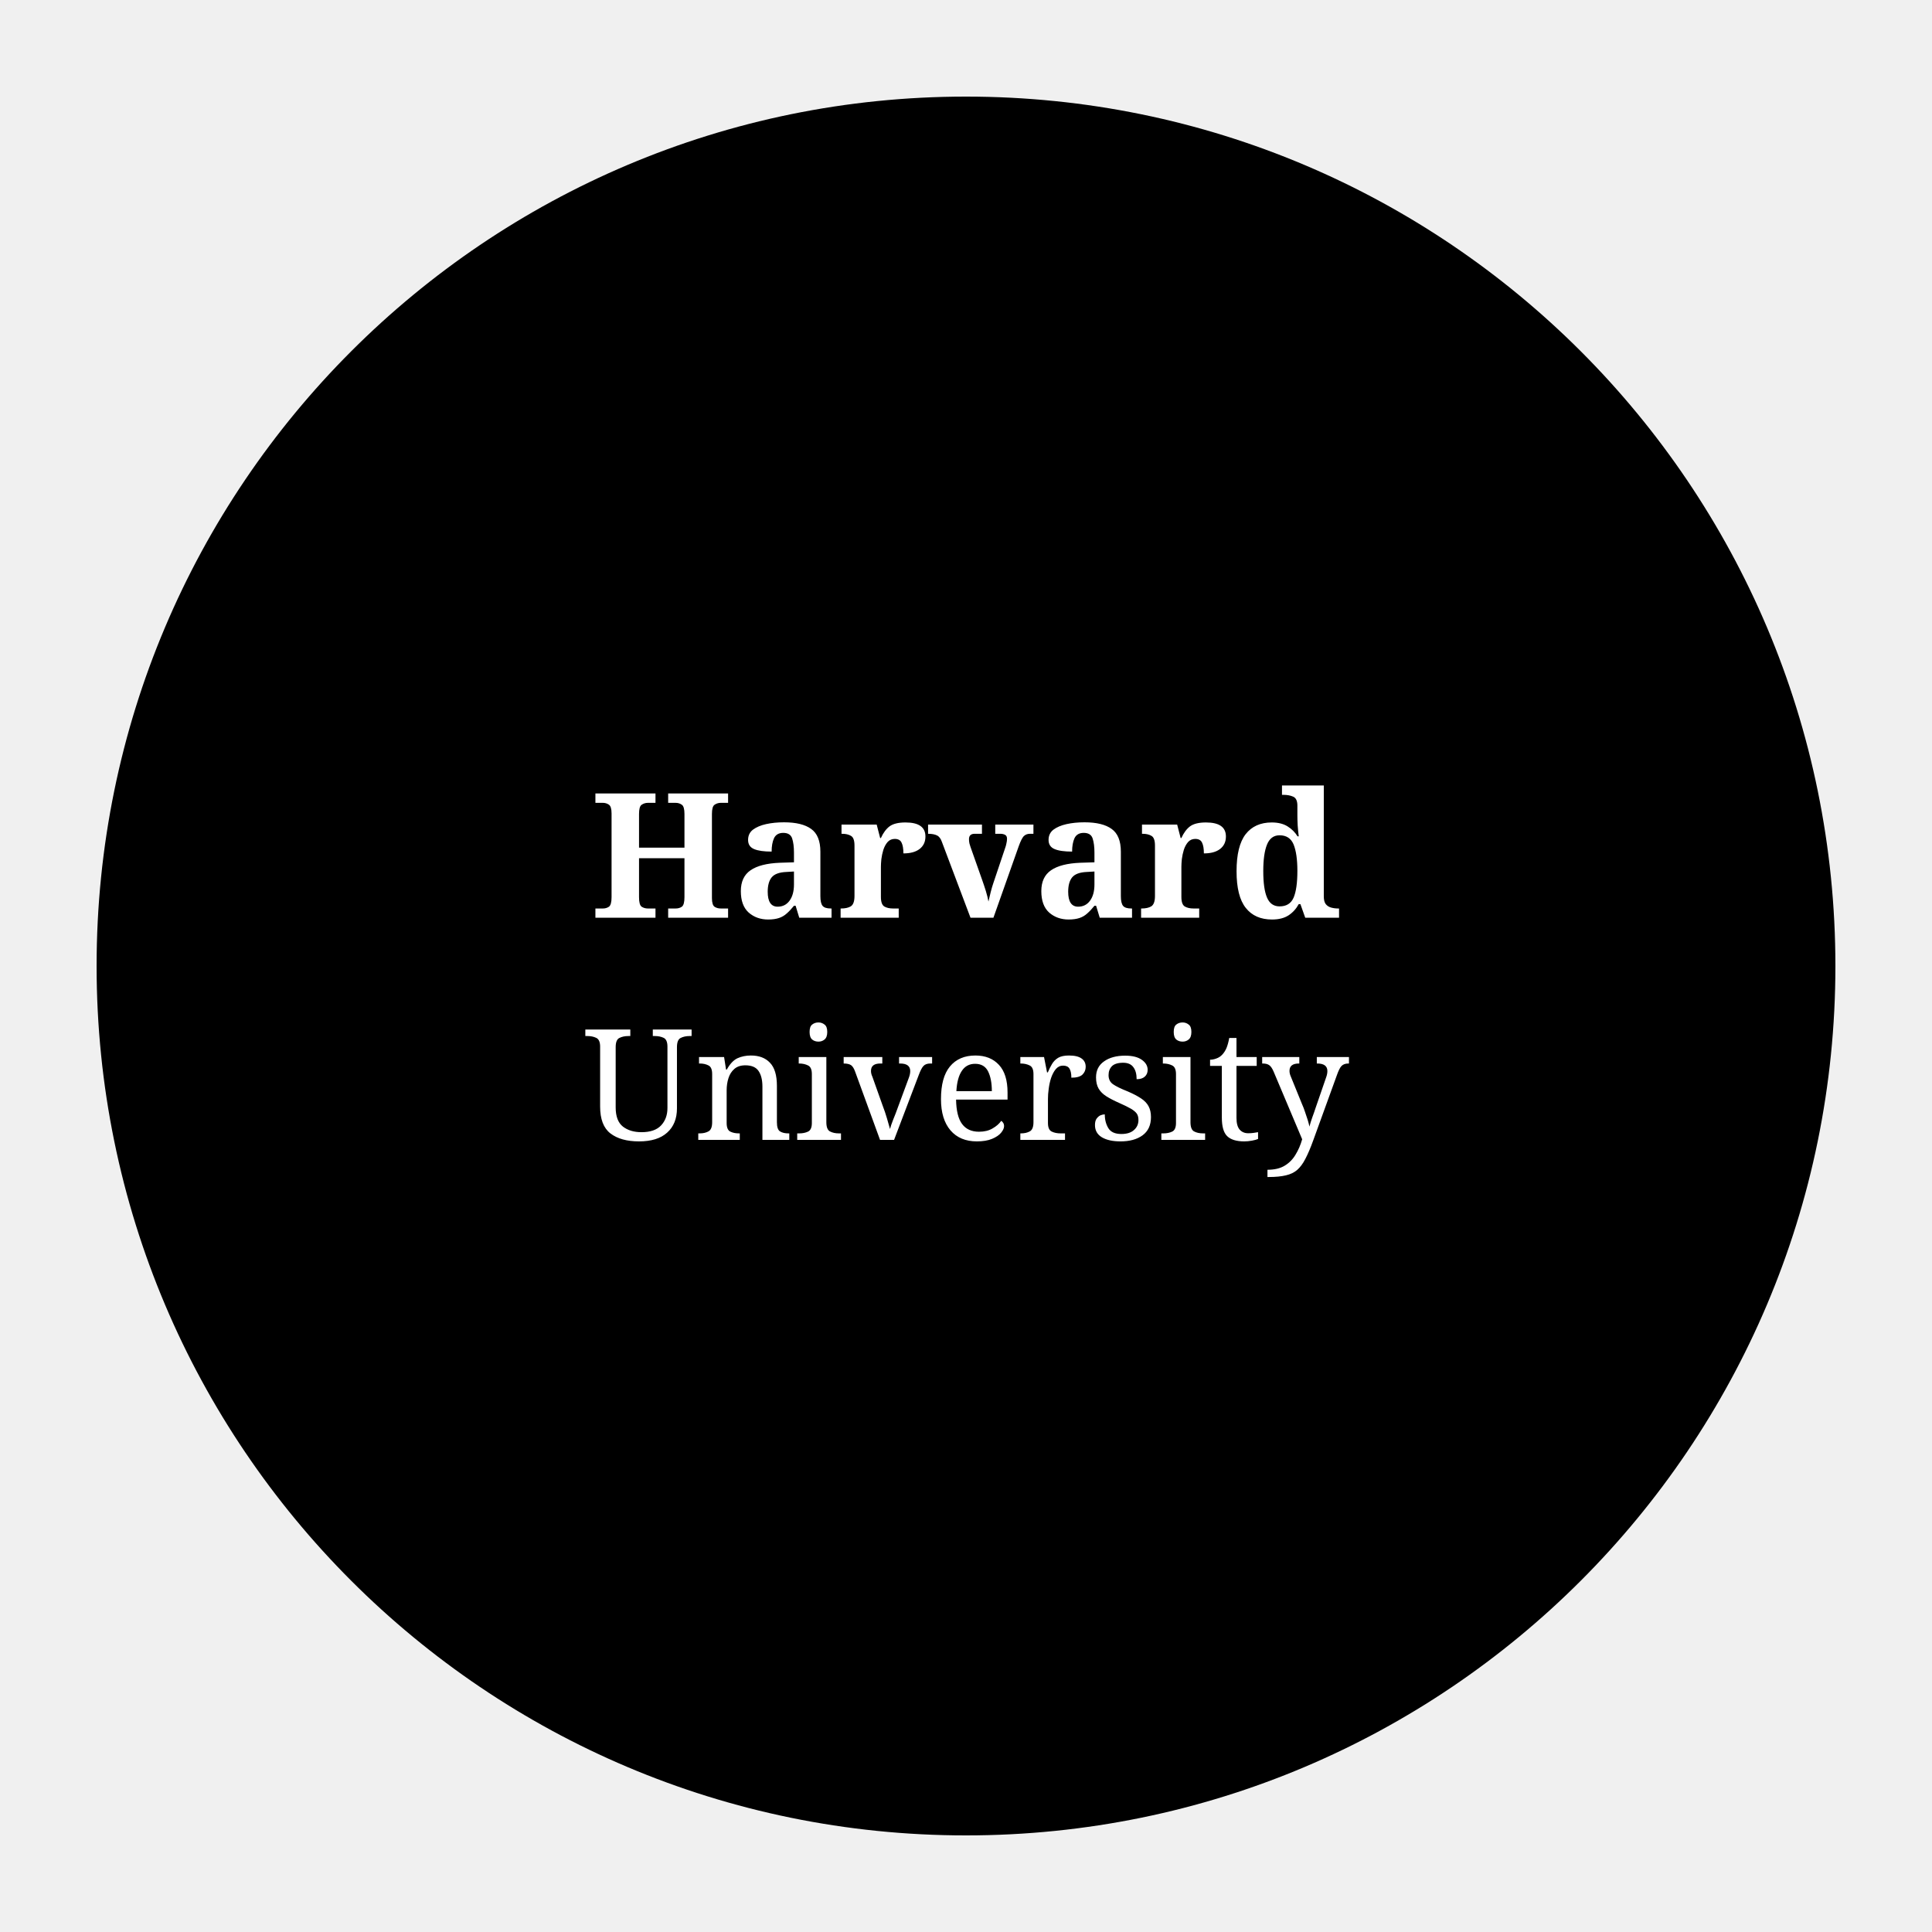
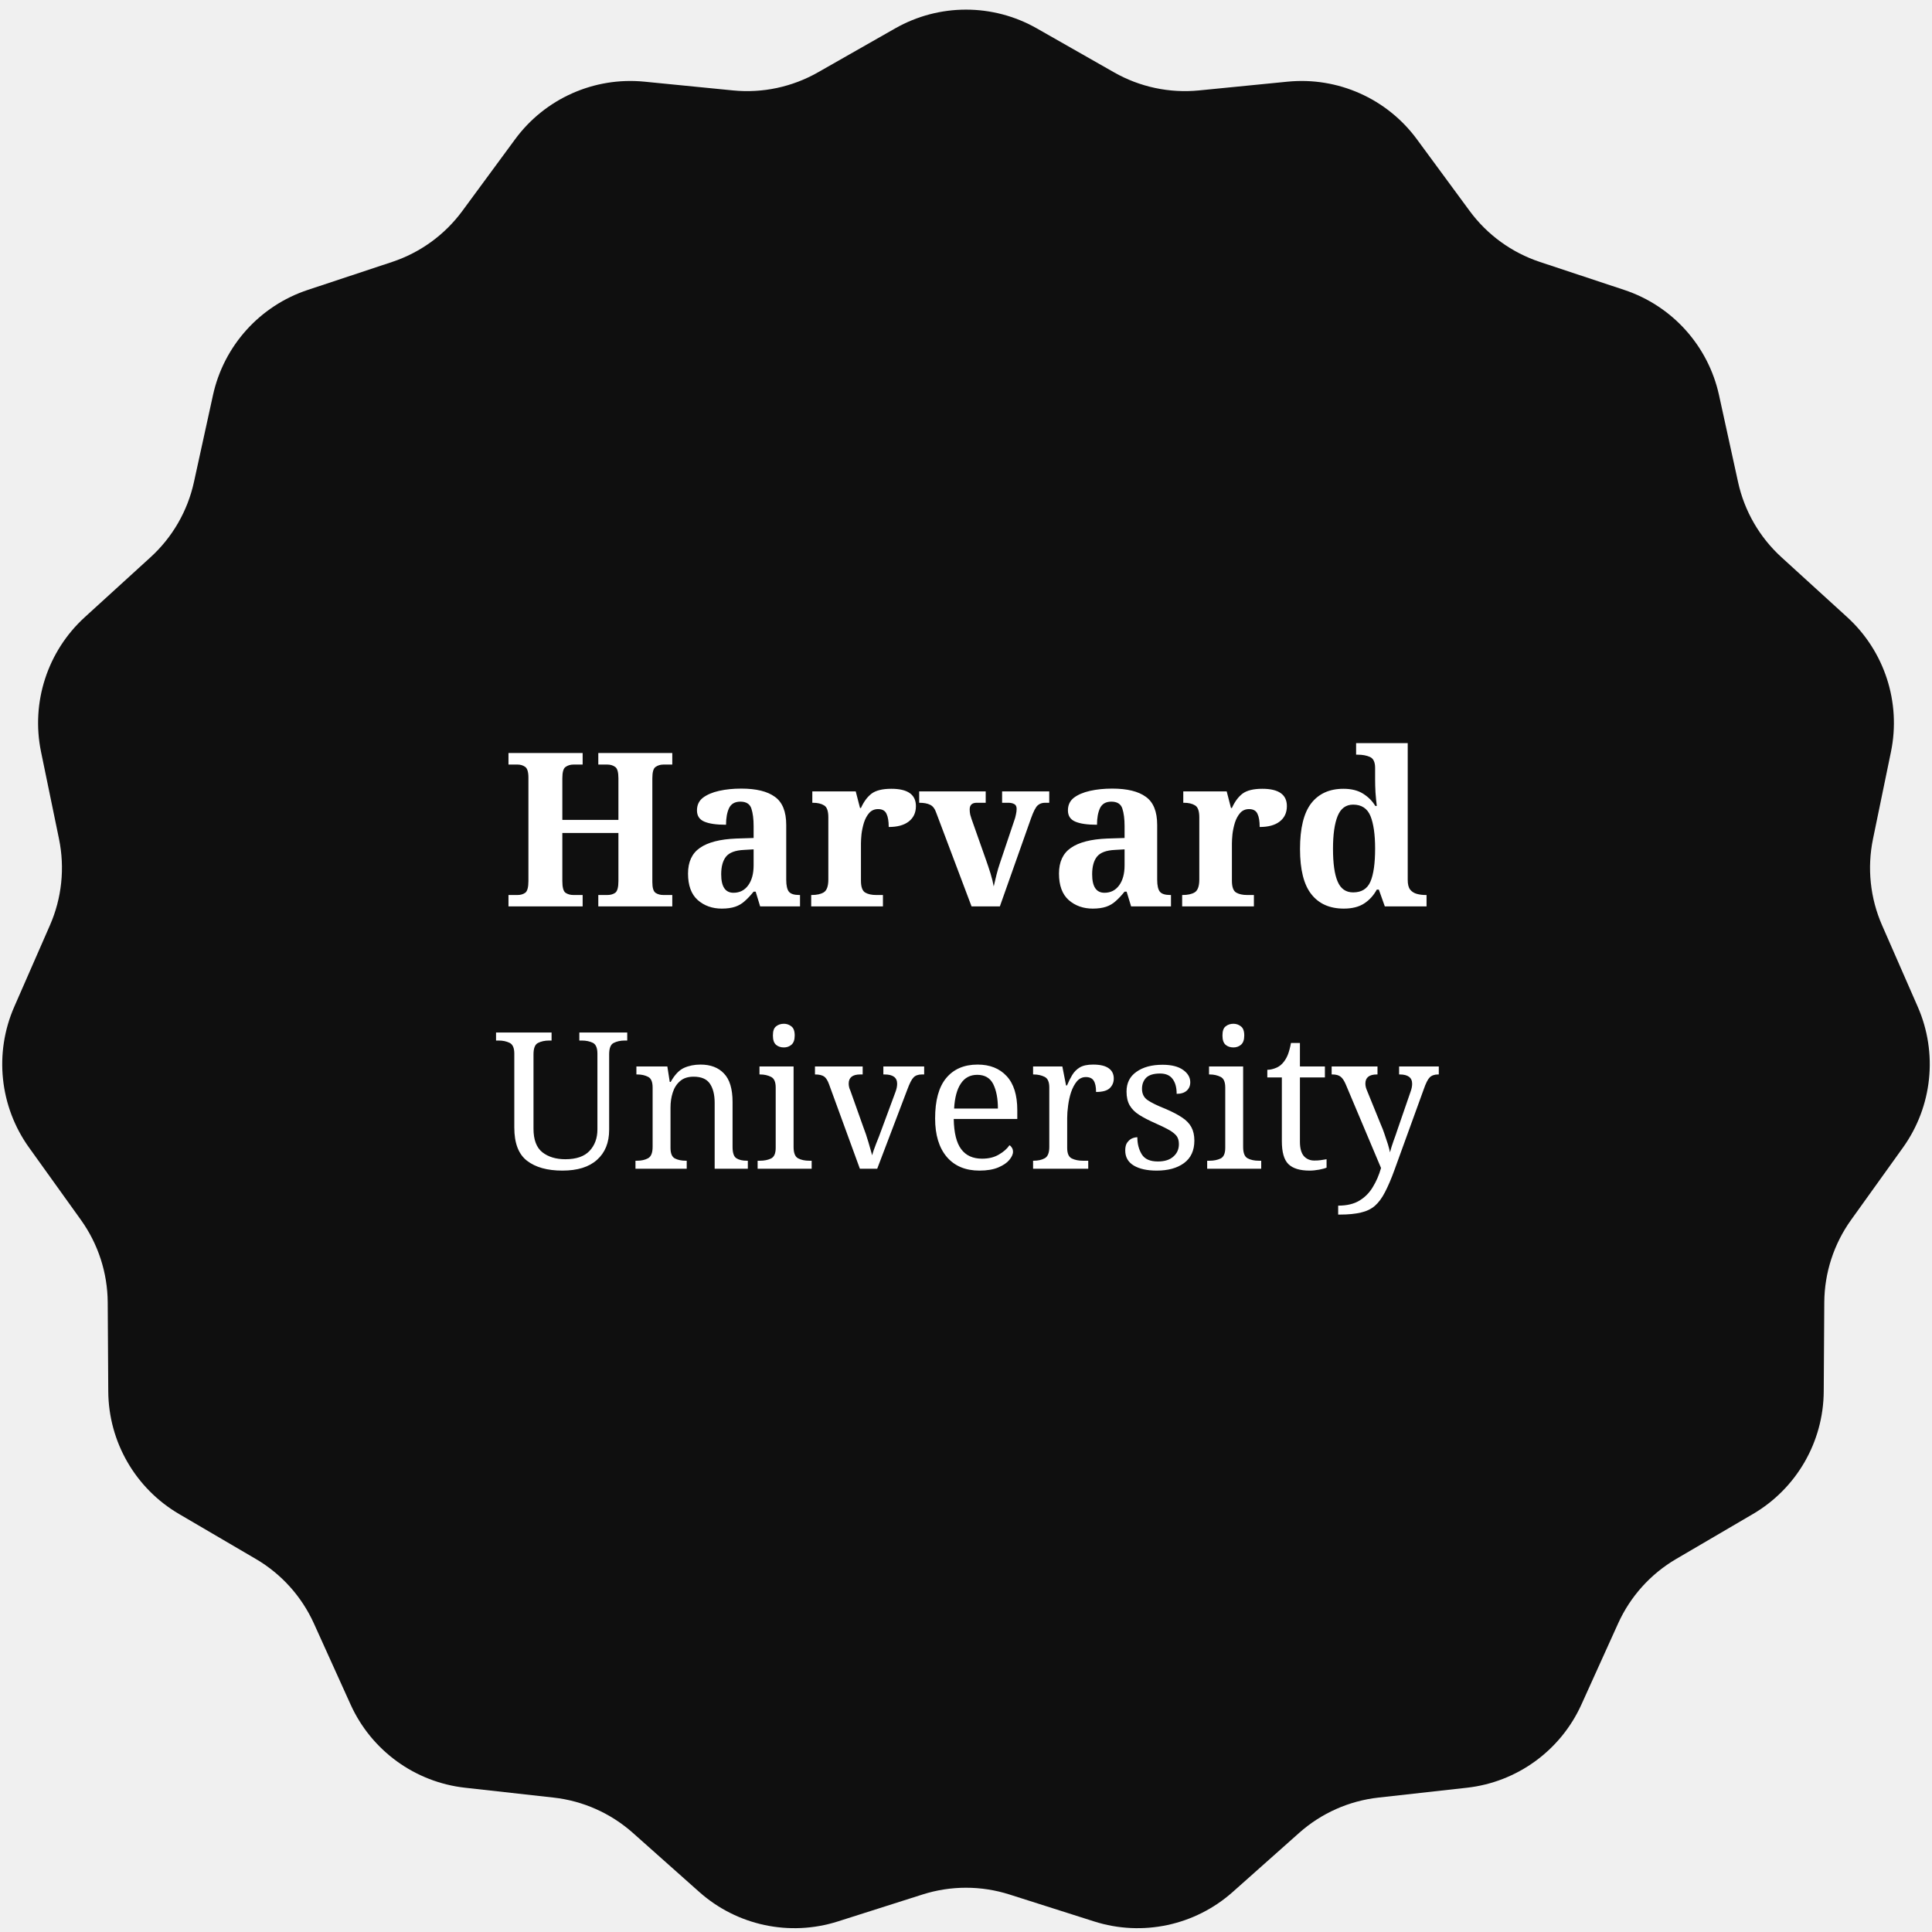
- <svg xmlns="http://www.w3.org/2000/svg" width="200" height="200" viewBox="0 0 200 200">
-   <circle cx="100" cy="100" r="90" fill="#000" />
-   <text x="100" y="95" font-family="Georgia, serif" font-size="18" font-weight="bold" fill="#fff" text-anchor="middle">Harvard</text>
-   <text x="100" y="118" font-family="Georgia, serif" font-size="16" fill="#fff" text-anchor="middle">University</text>
+ <svg xmlns="http://www.w3.org/2000/svg" width="162" height="162" viewBox="0 0 162 162" fill="none">
+   <path d="M75.064 2.379C78.744 0.284 83.256 0.284 86.936 2.379L93.42 6.07C95.579 7.298 98.066 7.827 100.537 7.582L107.962 6.848C112.176 6.431 116.298 8.266 118.808 11.677L123.23 17.686C124.702 19.686 126.759 21.181 129.117 21.963L136.198 24.312C140.217 25.645 143.236 28.998 144.142 33.135L145.738 40.422C146.269 42.849 147.54 45.051 149.376 46.724L154.89 51.75C158.019 54.603 159.414 58.894 158.559 63.041L157.052 70.348C156.551 72.781 156.816 75.309 157.813 77.585L160.805 84.419C162.504 88.298 162.032 92.785 159.564 96.226L155.216 102.289C153.769 104.307 152.983 106.725 152.968 109.209L152.922 116.67C152.896 120.904 150.64 124.812 146.986 126.951L140.548 130.721C138.404 131.976 136.703 133.866 135.679 136.129L132.603 142.926C130.856 146.784 127.206 149.436 122.998 149.904L115.583 150.729C113.114 151.004 110.792 152.038 108.936 153.689L103.361 158.647C100.196 161.461 95.783 162.399 91.748 161.115L84.638 158.853C82.271 158.1 79.729 158.1 77.362 158.853L70.252 161.115C66.217 162.399 61.804 161.461 58.639 158.647L53.065 153.689C51.208 152.038 48.886 151.004 46.417 150.729L39.002 149.904C34.794 149.436 31.143 146.784 29.397 142.926L26.321 136.129C25.297 133.866 23.596 131.976 21.452 130.721L15.014 126.951C11.36 124.812 9.104 120.904 9.078 116.67L9.032 109.209C9.017 106.725 8.231 104.307 6.784 102.289L2.436 96.226C-0.032 92.785 -0.504 88.298 1.195 84.419L4.187 77.585C5.184 75.309 5.449 72.781 4.948 70.348L3.441 63.041C2.586 58.894 3.981 54.603 7.11 51.75L12.624 46.724C14.46 45.051 15.731 42.849 16.262 40.422L17.858 33.135C18.764 28.998 21.783 25.645 25.802 24.312L32.883 21.963C35.241 21.181 37.298 19.686 38.77 17.686L43.192 11.677C45.702 8.266 49.824 6.431 54.038 6.848L61.463 7.582C63.934 7.827 66.421 7.298 68.58 6.07L75.064 2.379Z" fill="#0F0F0F" />
+   <text x="81" y="76" font-family="Georgia, serif" font-size="18" font-weight="bold" fill="#fff" text-anchor="middle">Harvard</text>
+   <text x="81" y="98" font-family="Georgia, serif" font-size="16" fill="#fff" text-anchor="middle">University</text>
</svg>
